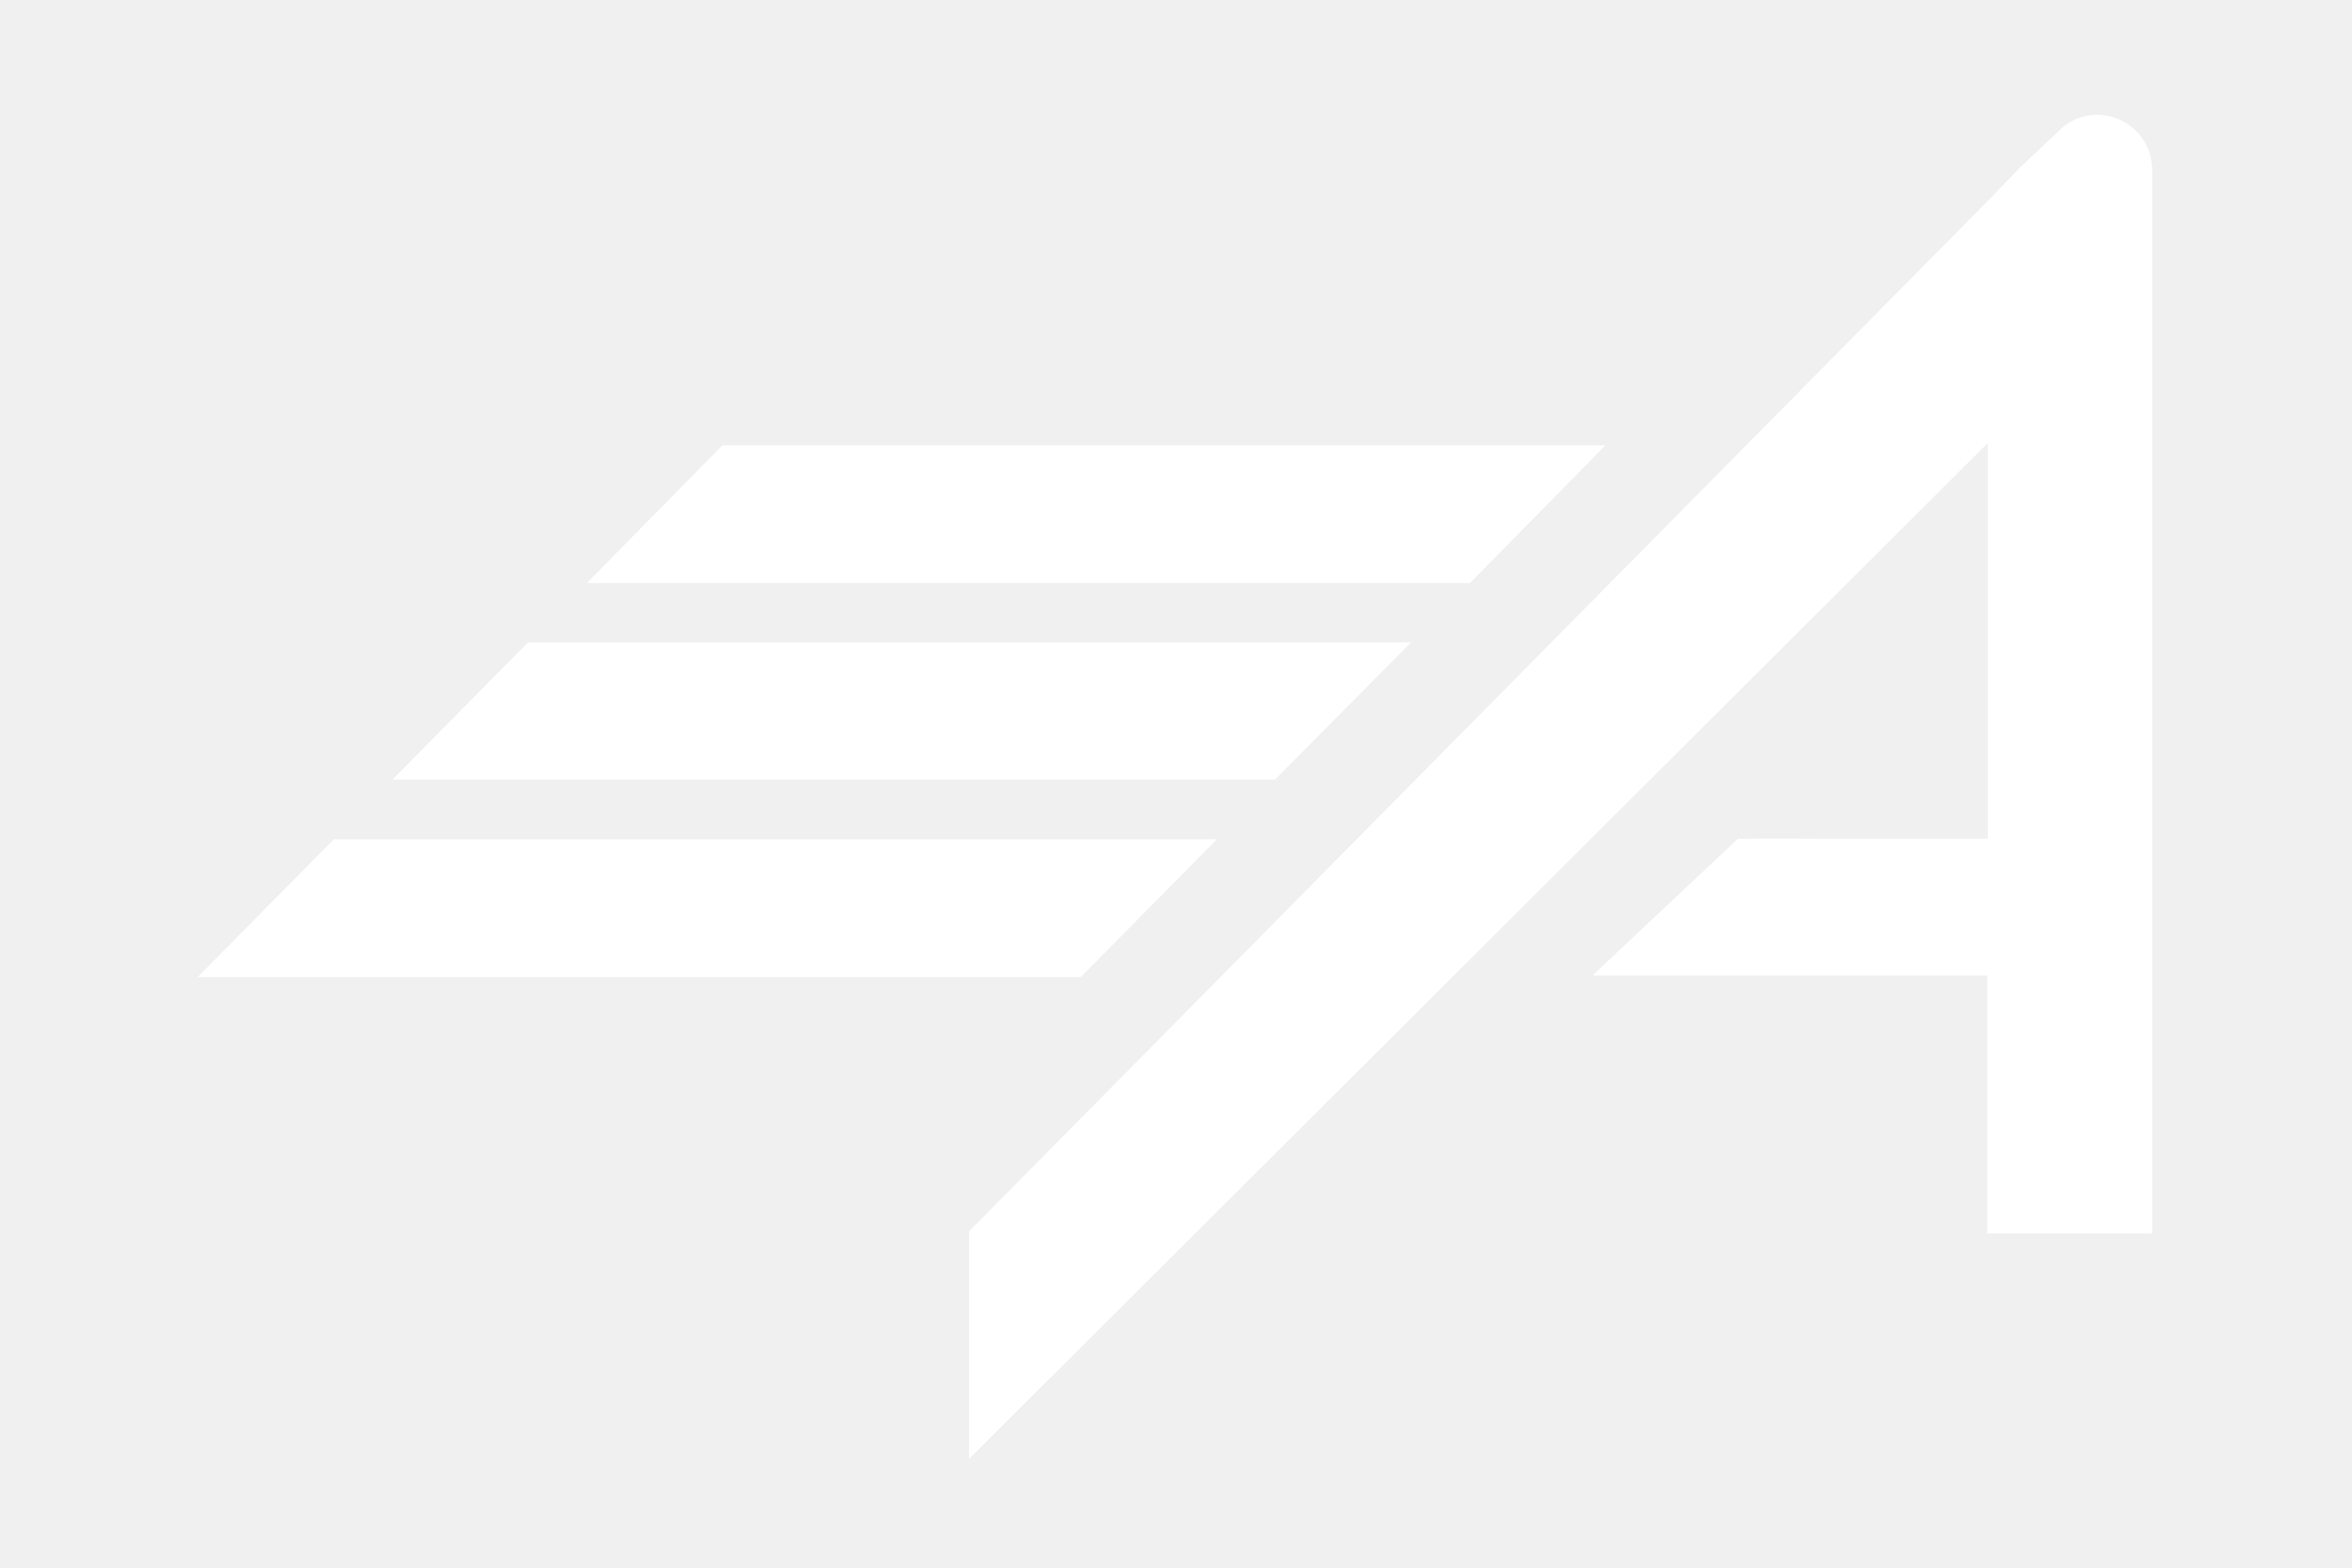
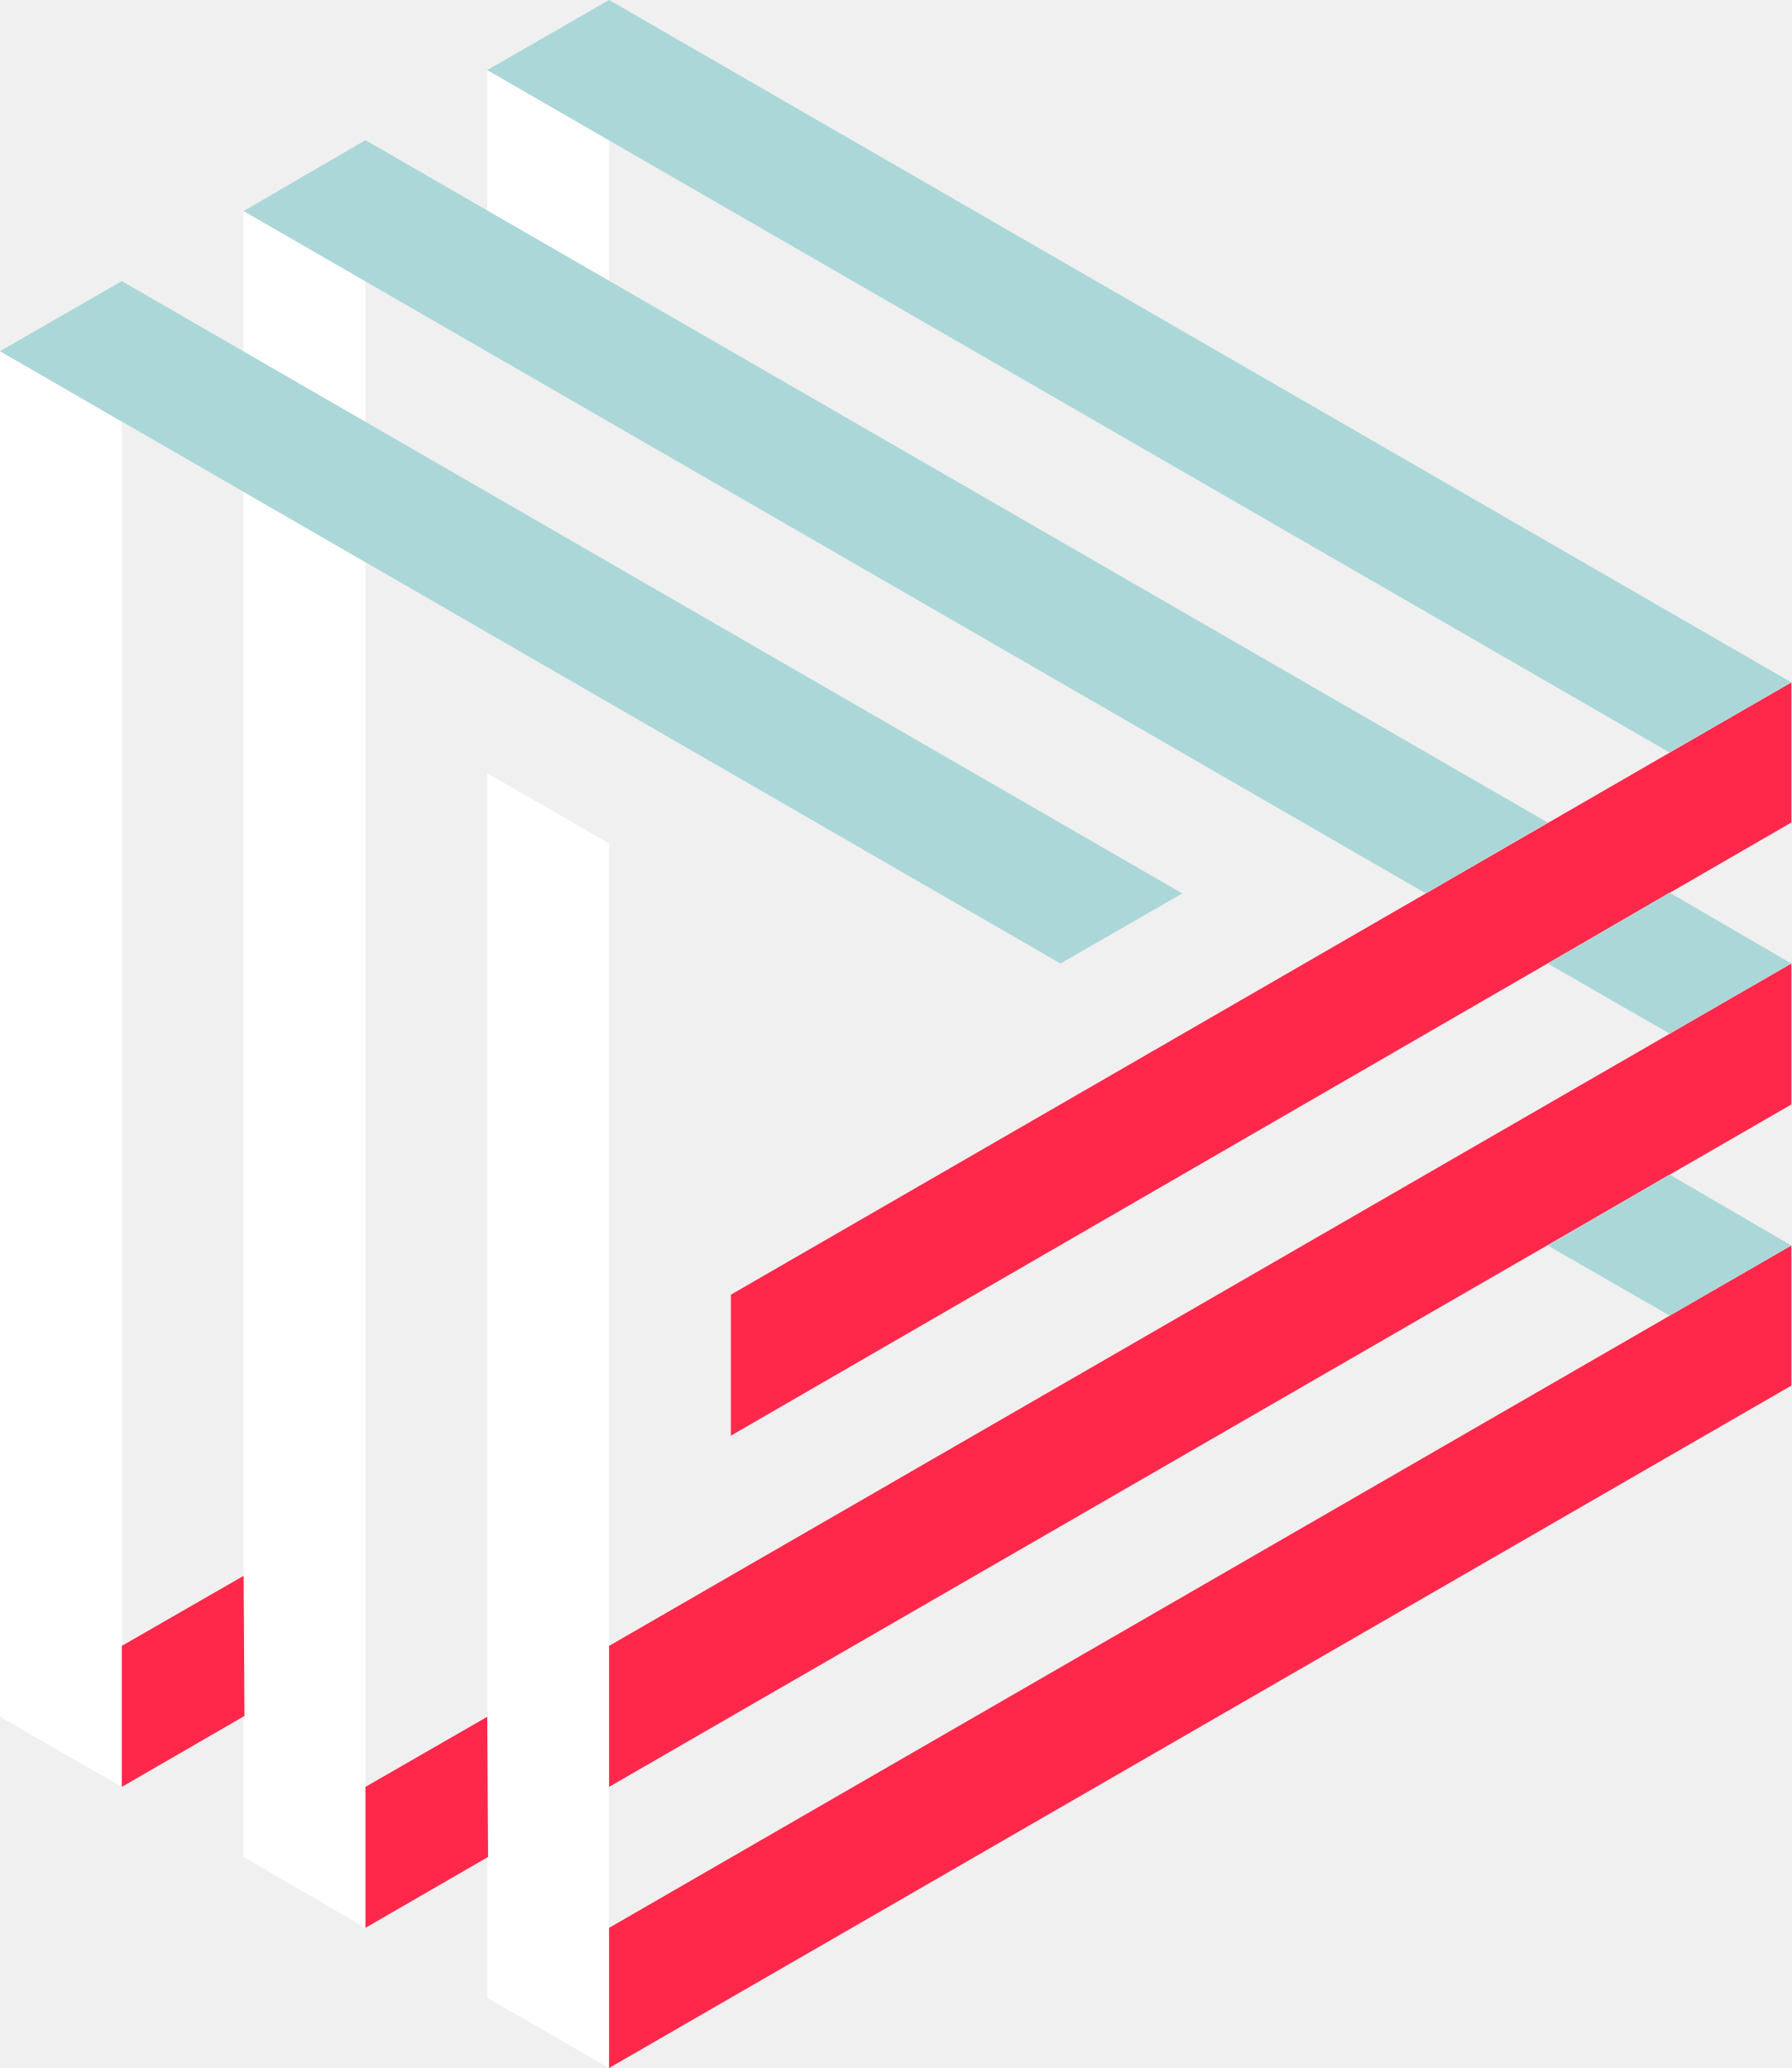
- <svg xmlns="http://www.w3.org/2000/svg" viewBox="0 0 432 288">
-   <path fill="#fff" d="M378.2 24c2.9-2.9 7.1-3.7 10.9-2.1 3.8 1.6 6.2 5.2 6.2 9.3v195.4H365v-47.4h-72.5l26.7-25.1h1c6-.1 7.4 0 21.2 0h23.7V81.4L178 268v-41.8L365.7 36.3l5.4-5.6 7.1-6.7zm-83.3 57.8H132.7l-24.9 25.3H270zm-71.4 72.4H61.3l-25 25.3h162.2zm35.7-36.2H97l-24.9 25.2h162.1z" />
+ <svg xmlns="http://www.w3.org/2000/svg" fill="none" viewBox="0.8 0.3 214.7 247.9">
+   <path fill="#fff" d="m.8 42.4 14.6 8.5v163.6L.8 206.1V42.4ZM30 59.3l14.6 8.4v163.7L30 222.9V59.3ZM59.201 93l14.6 8.4v146.8l-14.6-8.4V93ZM30 25.6 44.6 34v16.9L30 42.5V25.6ZM59.201 8.7l14.6 8.4V34l-14.6-8.4V8.7Z" />
+   <path fill="#FF284B" d="M73.8 248.2v-16.8l141.701-81.8v16.8l-141.7 81.8Zm0-33.7v-16.9l141.701-81.8v16.9l-141.7 81.8Zm14.6-42.1v-16.9l127.1-73.4v16.8L88.4 172.4Zm-43.8 59v-16.9l14.6-8.4.1 16.8-14.7 8.5Zm-29.2-16.9v-16.9l14.6-8.4.1 16.8-14.7 8.5Z" />
+   <path fill="#ABD7D8" d="m215.501 82.1-14.6 8.4-141.7-81.8 14.6-8.4 141.7 81.8ZM186.3 98.9l-14.6 8.5L30 25.6l14.6-8.5 141.7 81.8Zm-43.799 8.5-14.6 8.4L.801 42.4 15.4 34l127.1 73.4Zm73 8.4-14.6 8.4-14.6-8.4 14.6-8.5 14.6 8.5Zm0 33.8-14.6 8.4-14.6-8.4 14.6-8.5 14.6 8.5Z" />
</svg>
